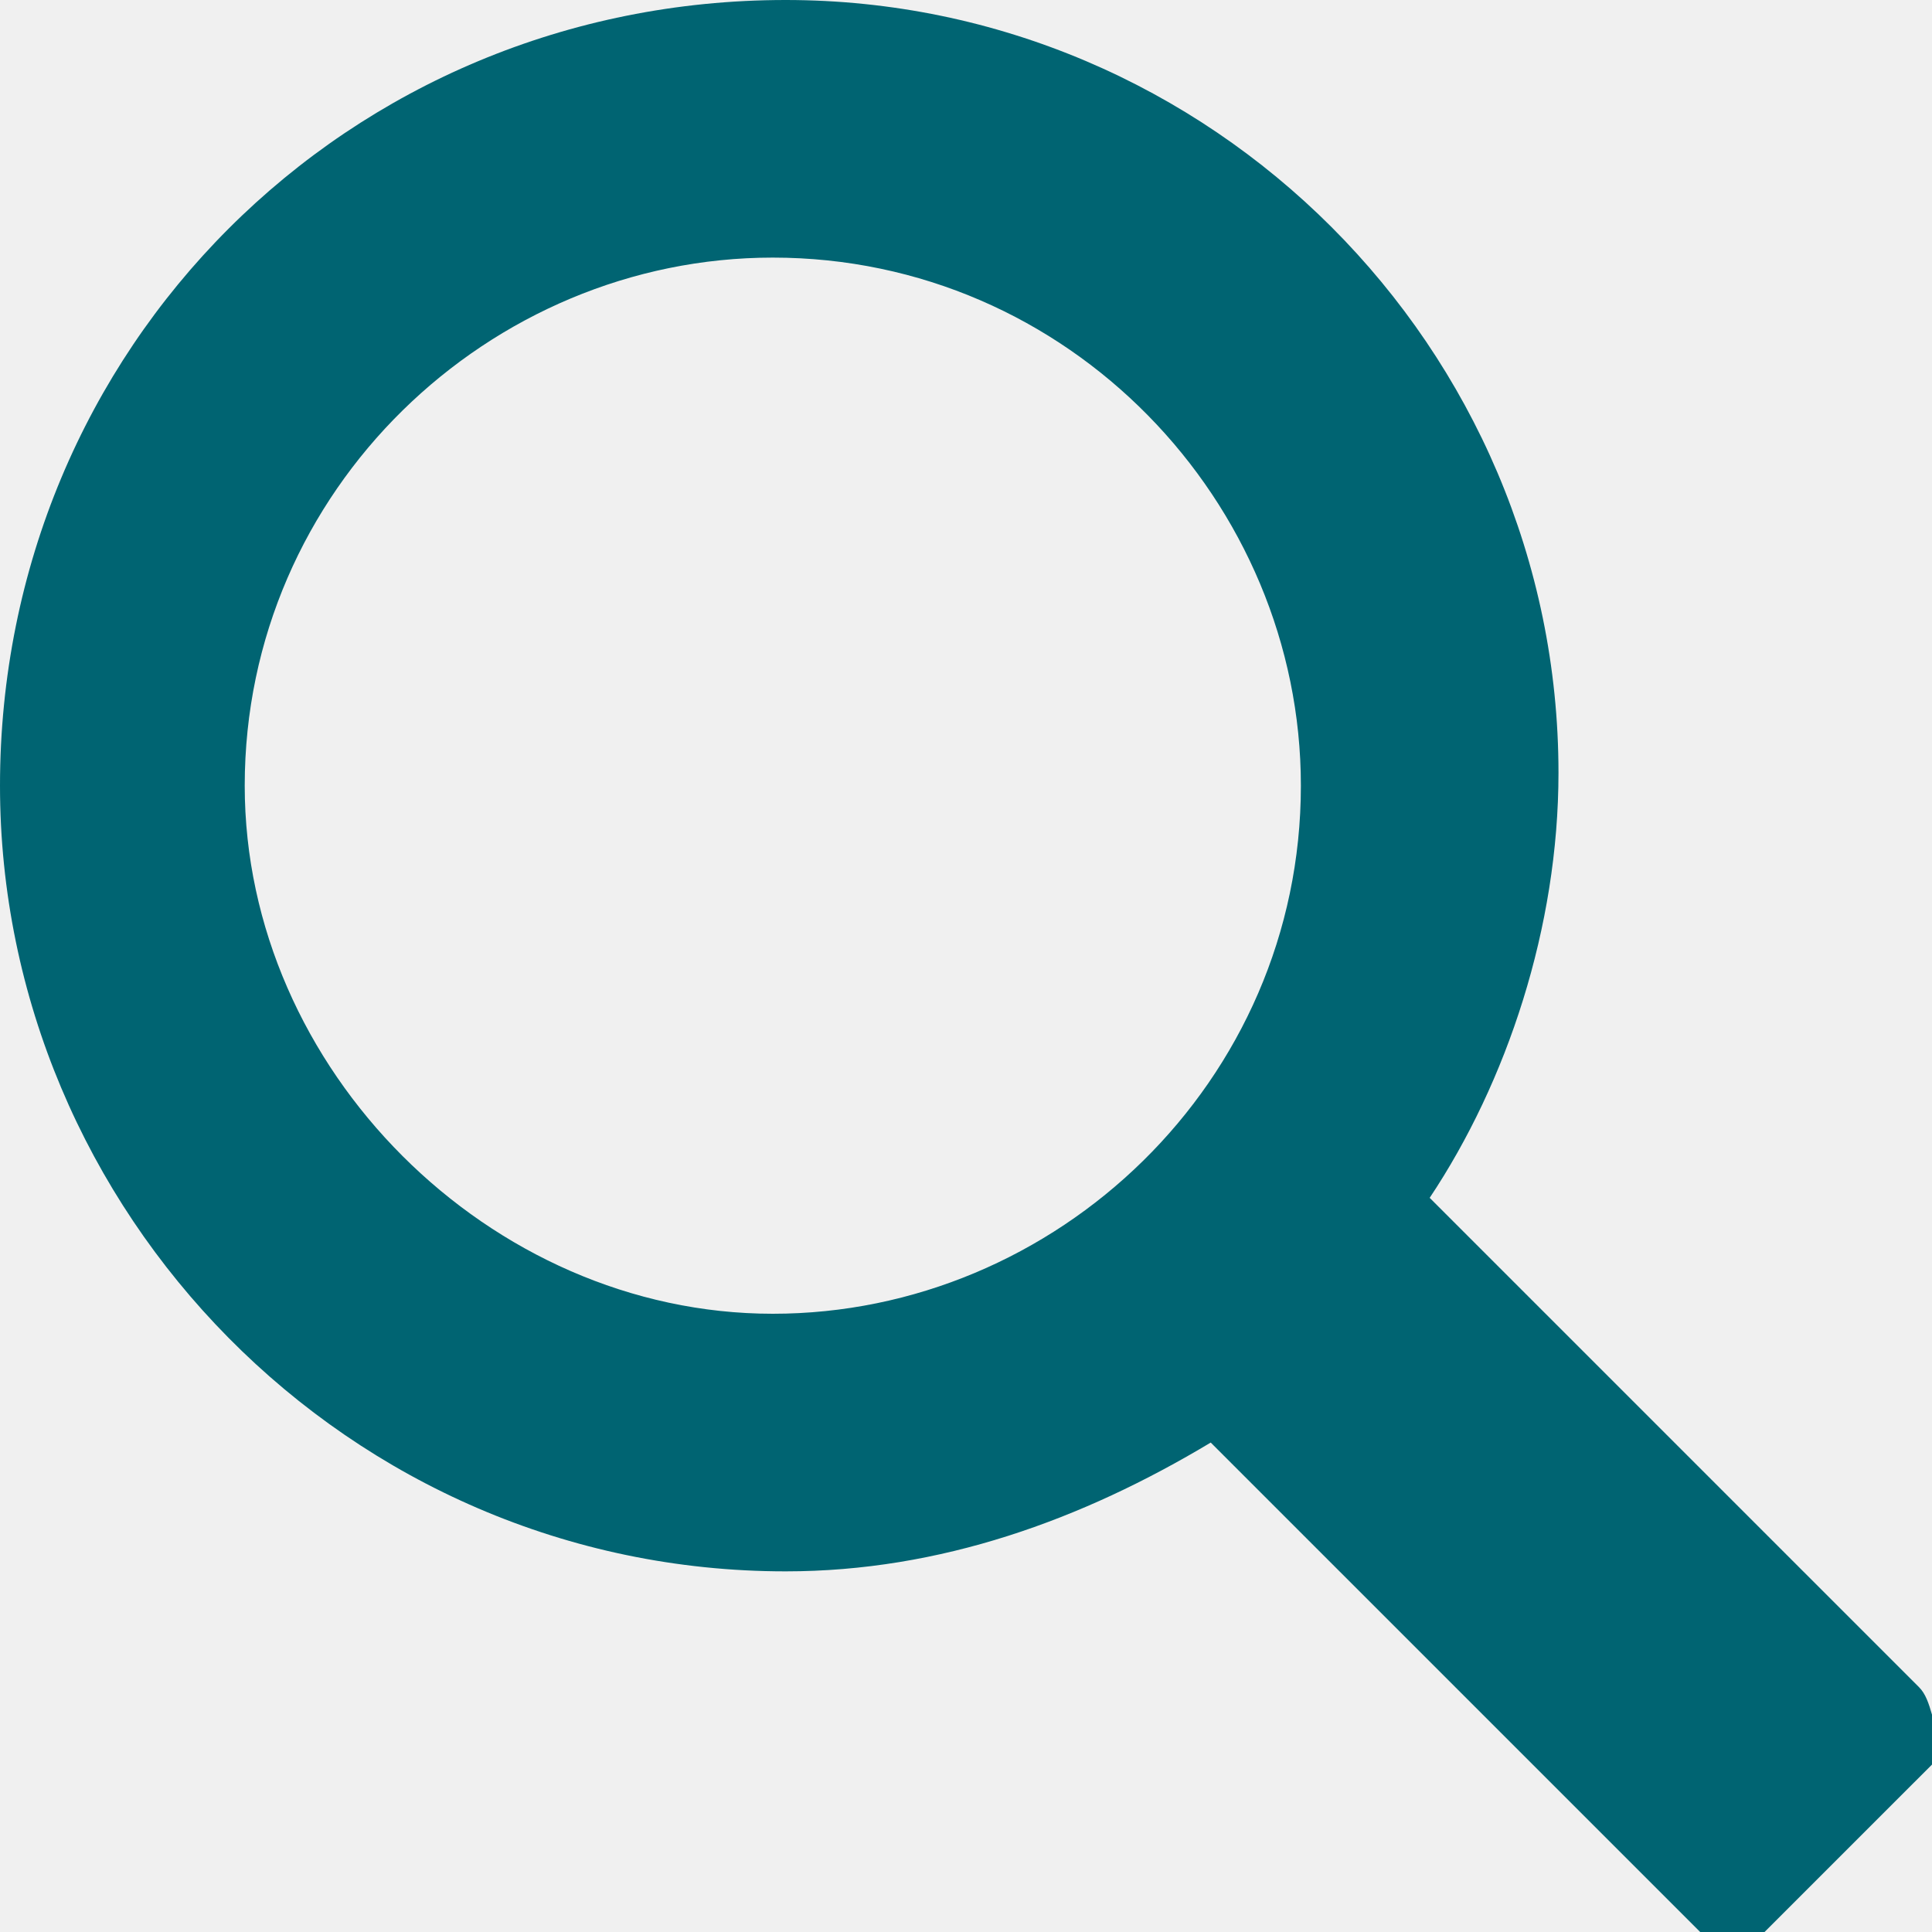
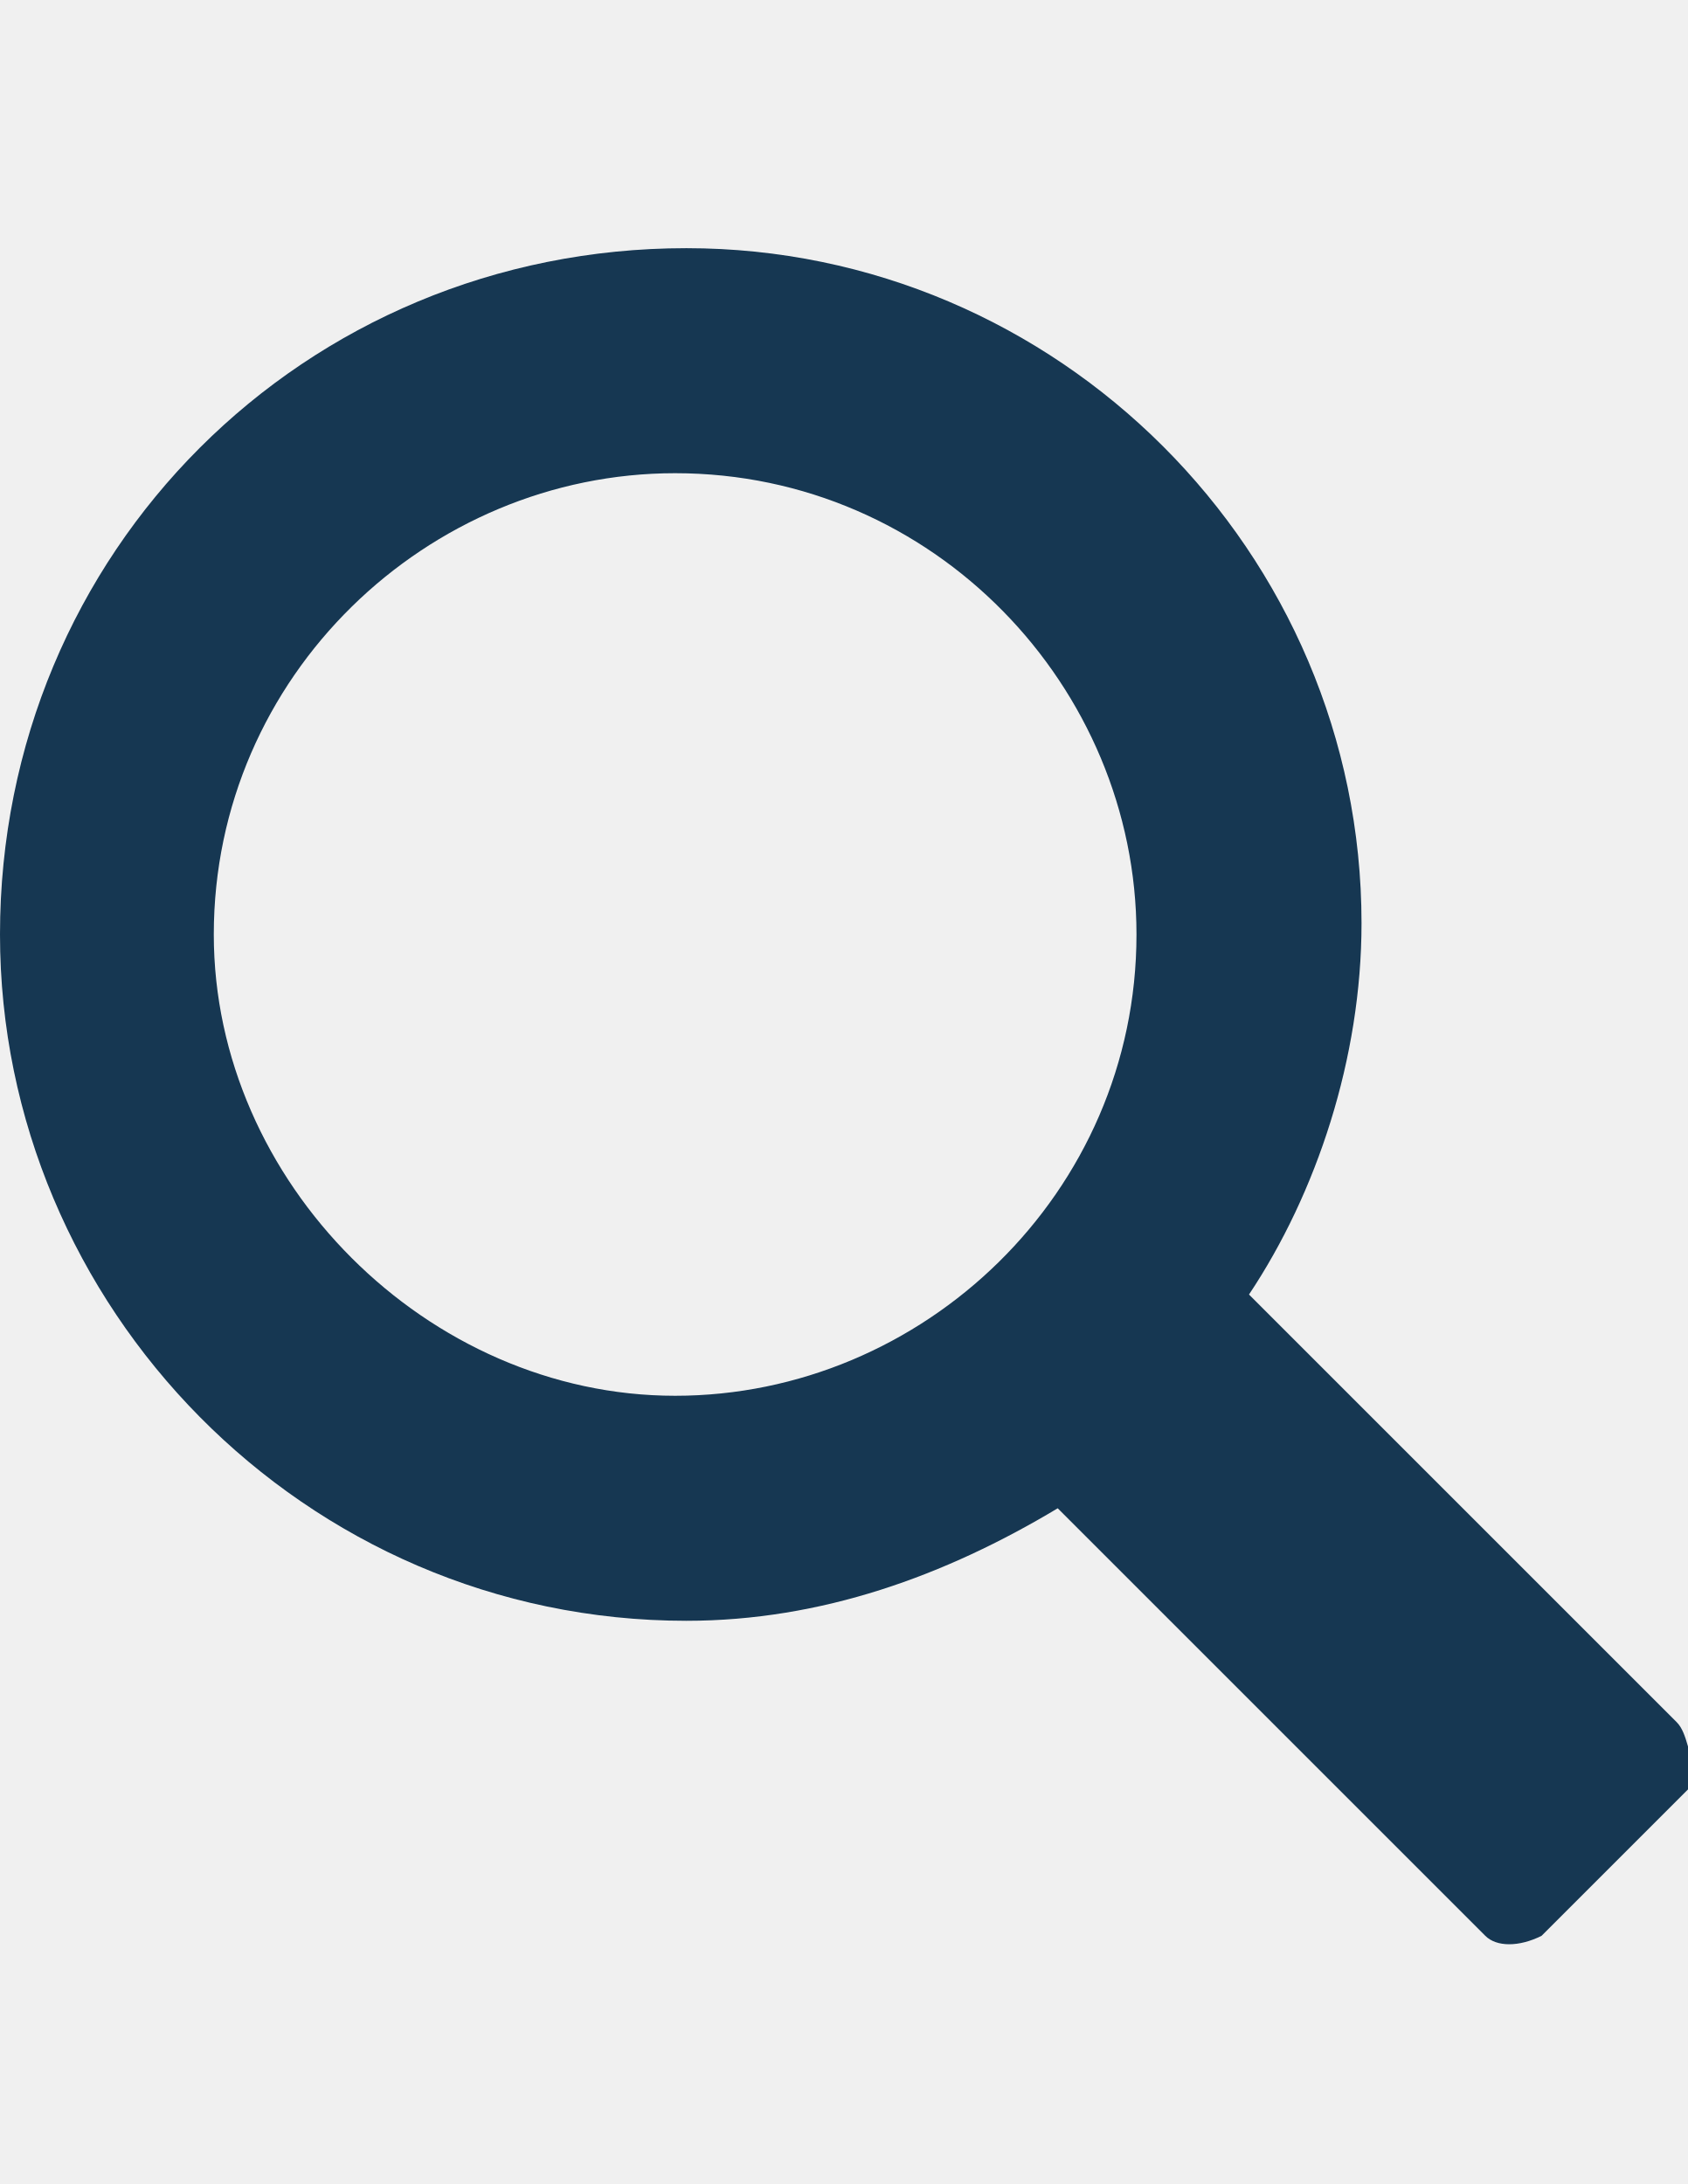
- <svg xmlns="http://www.w3.org/2000/svg" version="1.1" id="Layer_1" x="0px" y="0px" viewBox="0 0 15 15" style="enable-background:new 0 0 15 15;" xml:space="preserve">
-   <style type="text/css">
- 	.st0{fill-rule:evenodd;clip-rule:evenodd;fill:#FFFFFF;}
- 	.st1{fill:#FFFFFF;}
- 	.st2{fill:#00ACCD;}
- 	.st3{fill:#B3B3B3;}
- 	.st4{fill:#006472;}
- 	.st5{fill:#E5E5E5;}
- 	.st6{fill:#003239;}
- 	.st7{fill:#FFCC00;}
- 	.st8{fill:#FF3300;}
- 	.st9{fill:#F7921E;}
- 	.st10{fill:#646464;}
- </style>
+ <svg xmlns="http://www.w3.org/2000/svg" version="1.1" id="Layer_1" x="0px" y="0px" width="612px" height="792px" viewBox="0 0 612 792" enable-background="new 0 0 612 792" xml:space="preserve">
  <g id="search_11_">
    <g id="search_12_">
-       <path class="st4" d="M14.9,13.1l-3.8-3.8c0.6-0.9,1-2.1,1-3.3C12.1,2.7,9.4,0,6.1,0C2.7,0,0,2.7,0,6.1c0,3.3,2.7,6.1,6.1,6.1    c1.2,0,2.3-0.4,3.3-1l3.8,3.8c0.1,0.1,0.3,0.1,0.5,0l1.4-1.4C15,13.4,15,13.2,14.9,13.1z M1.9,6.1c0-2.3,1.9-4.1,4.1-4.1    c2.3,0,4.1,1.9,4.1,4.1c0,2.3-1.9,4.1-4.1,4.1C3.8,10.2,1.9,8.3,1.9,6.1z" />
+       <path fill="#163752" d="M607.92,624.48L452.88,469.44c24.48-36.721,40.8-85.681,40.8-134.641c0-134.64-110.16-244.8-244.8-244.8    C110.16,90,0,200.16,0,338.88c0,134.64,110.16,248.88,248.88,248.88c48.96,0,93.84-16.319,134.64-40.8L538.56,702    c4.08,4.08,12.24,4.08,20.4,0l57.12-57.12C612,636.72,612,628.56,607.92,624.48z M77.52,338.88    c0-93.84,77.52-167.28,167.28-167.28c93.84,0,167.28,77.52,167.28,167.28c0,93.84-77.521,167.28-167.28,167.28    S77.52,428.64,77.52,338.88z" />
    </g>
  </g>
</svg>
